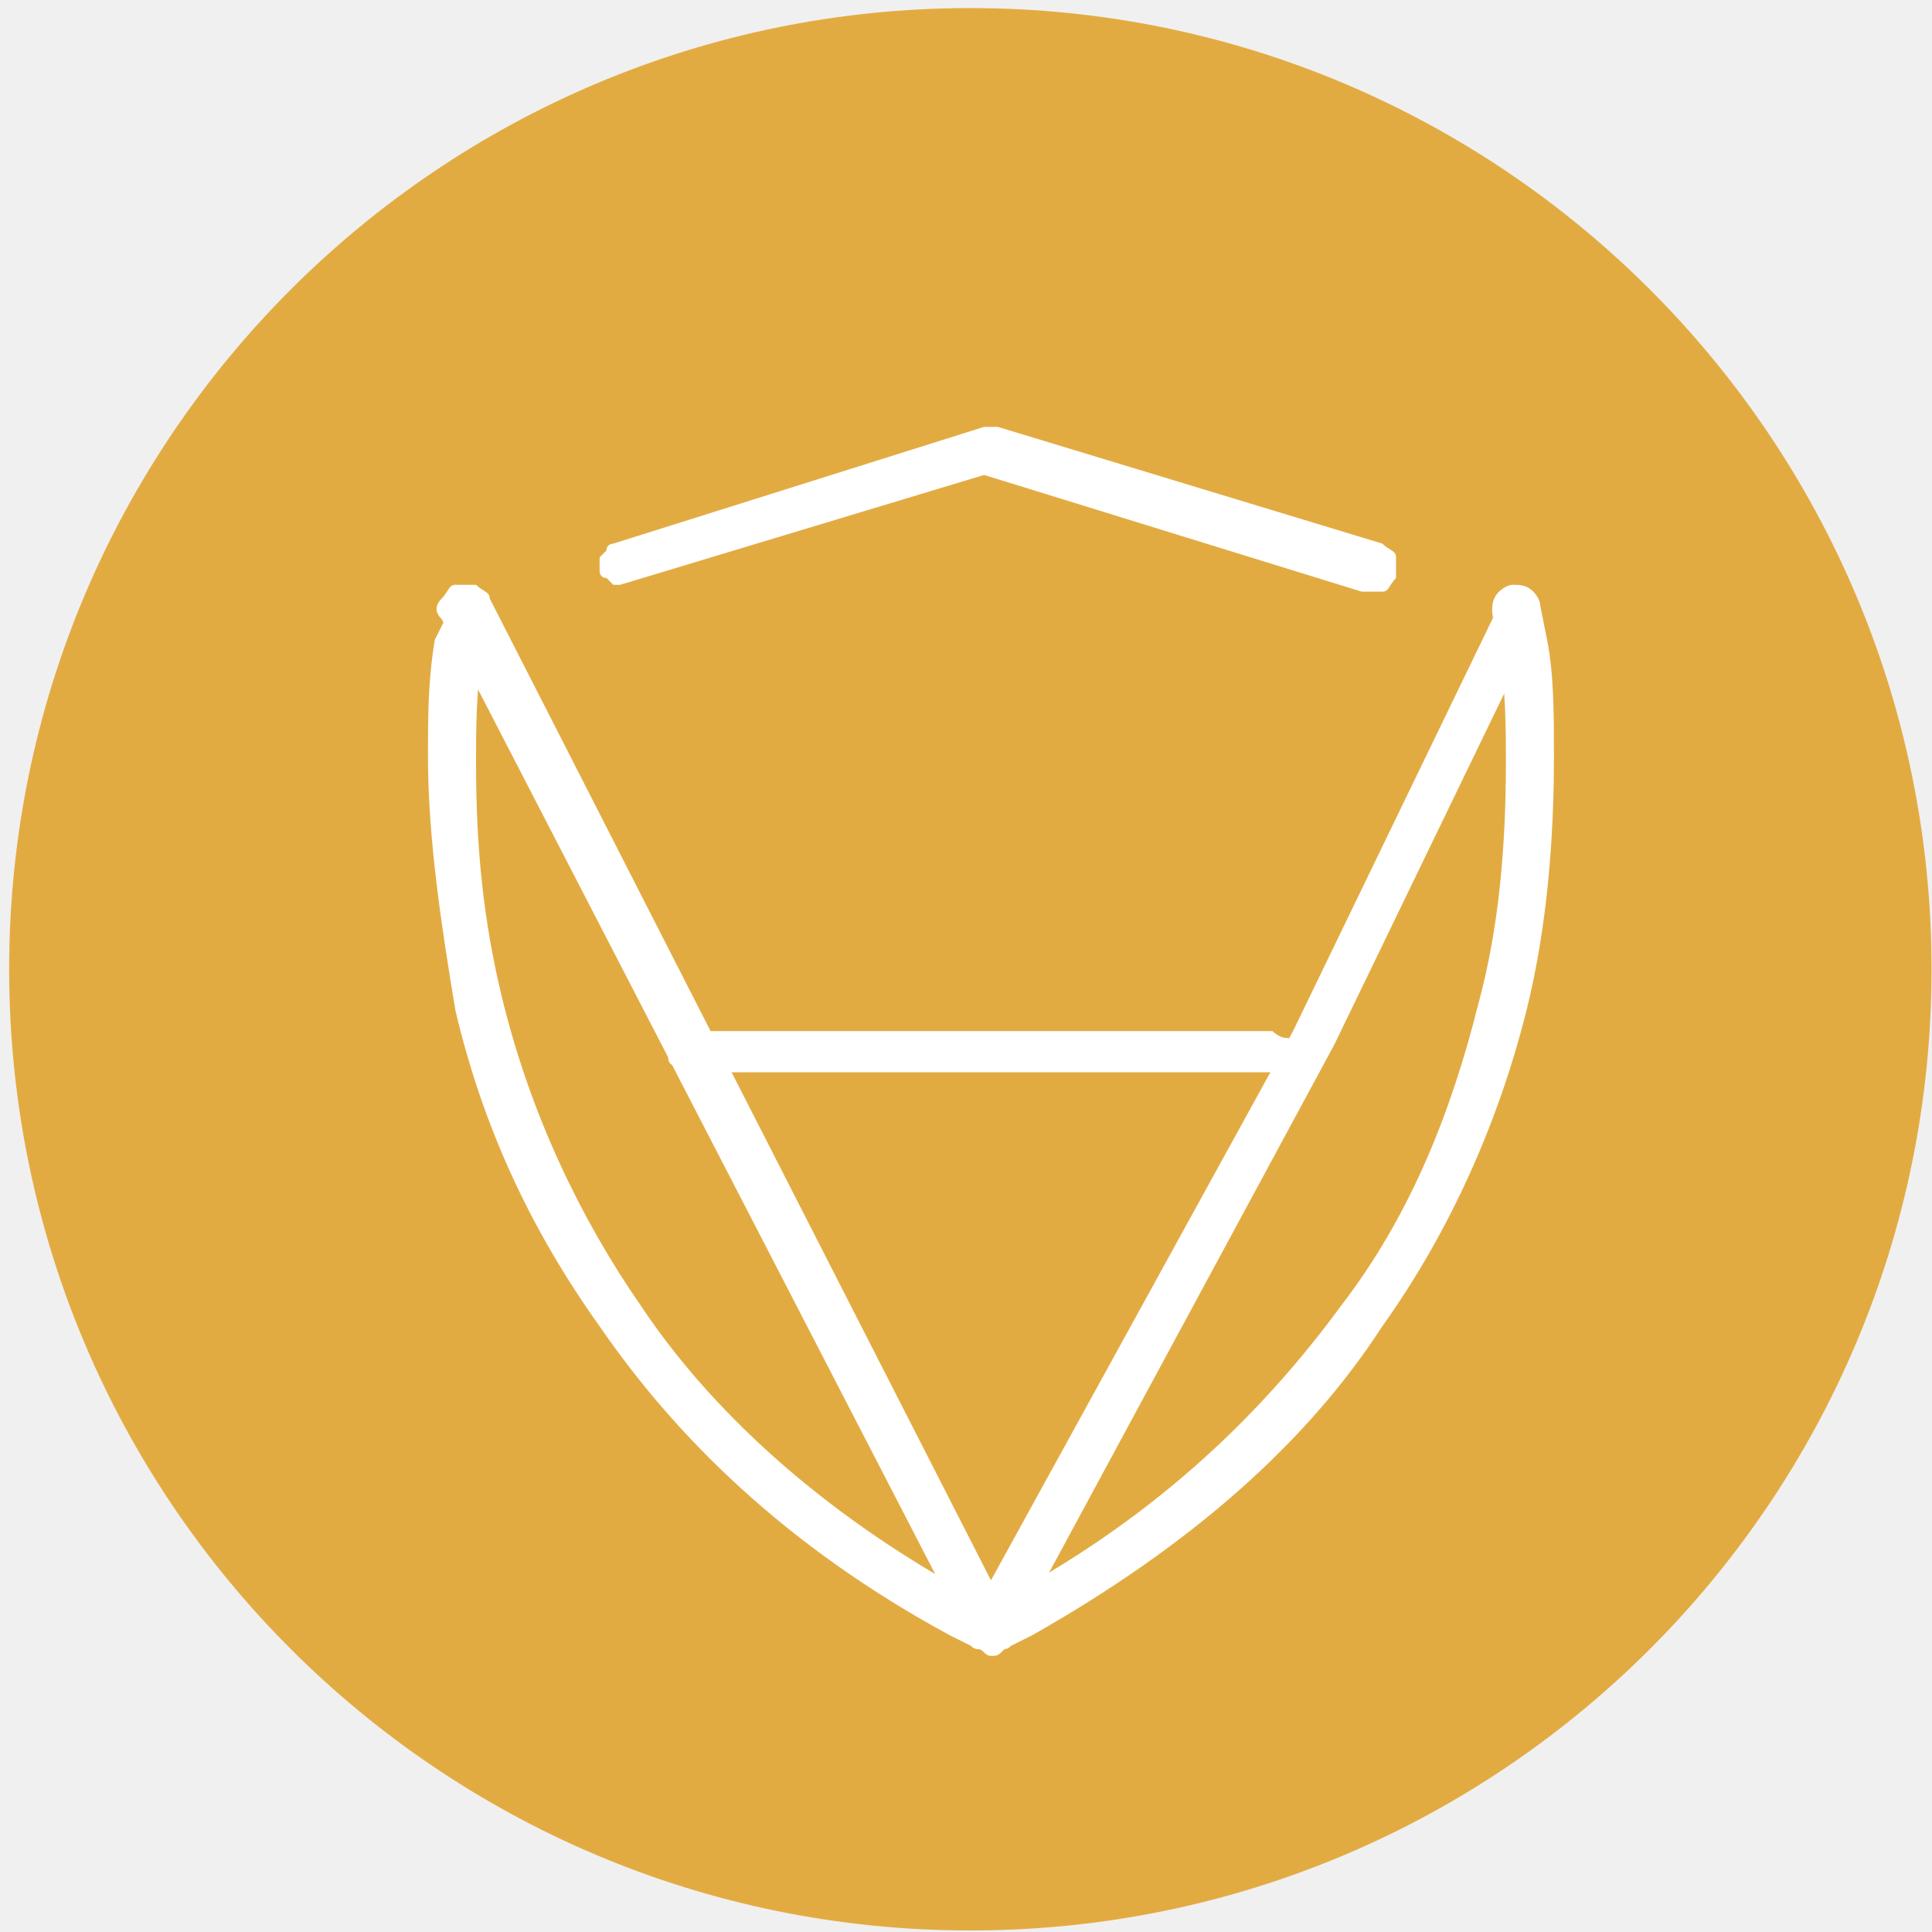
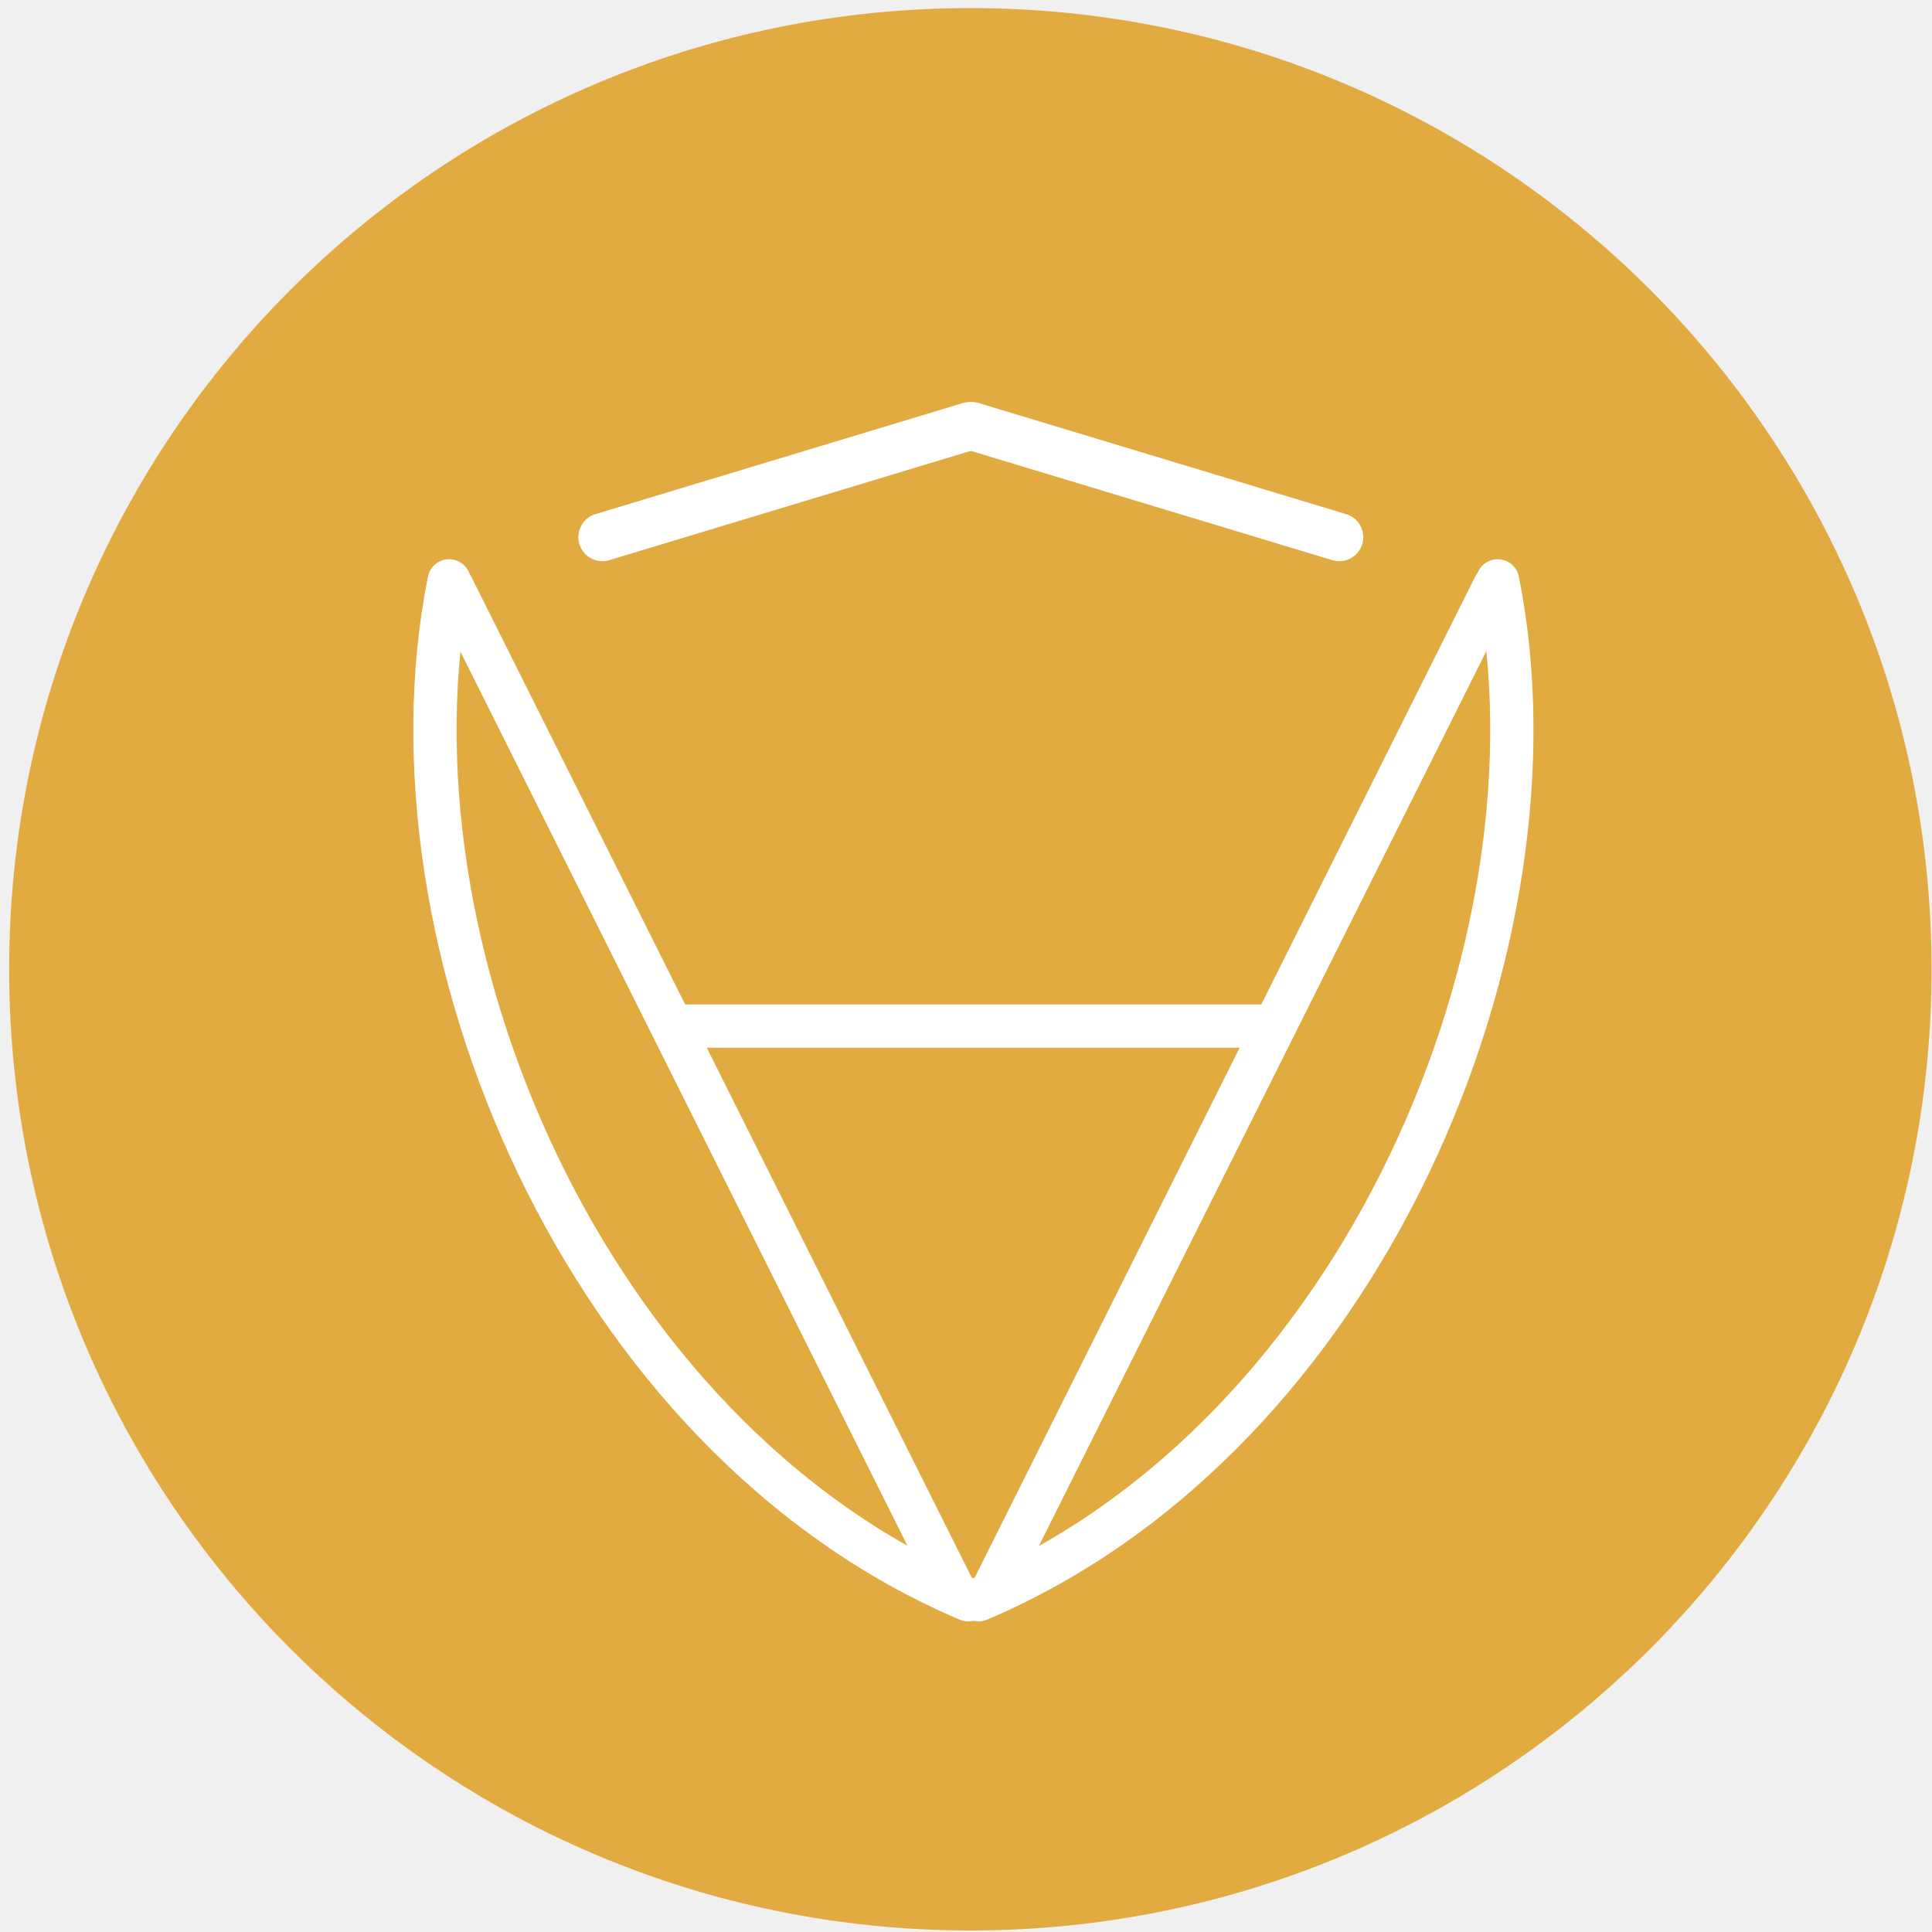
<svg xmlns="http://www.w3.org/2000/svg" width="201" height="201" viewBox="0 0 201 201" fill="none">
  <path d="M100.953 200.841C156.182 200.841 200.953 156.07 200.953 100.841C200.953 45.613 156.182 0.841 100.953 0.841C45.725 0.841 0.953 45.613 0.953 100.841C0.953 156.07 45.725 200.841 100.953 200.841Z" fill="#E2AB42" />
-   <path fill-rule="evenodd" clip-rule="evenodd" d="M155.239 63.698L155.953 67.984C156.668 71.555 156.668 75.841 156.668 79.412C156.668 87.984 155.953 96.555 153.81 104.412C150.953 115.841 146.668 126.555 139.525 135.841C131.668 146.555 120.953 157.27 105.239 165.841L103.096 166.555L100.953 165.841C85.239 157.27 73.81 146.555 66.668 135.841C60.239 126.555 55.239 115.841 52.382 104.412C50.239 95.841 49.525 87.984 49.525 79.412C49.525 75.841 49.525 71.555 50.239 67.984L50.953 63.698V62.984C50.953 62.984 50.953 62.27 50.239 62.27L49.525 61.555H48.81H48.096C48.096 61.555 47.382 61.555 47.382 62.27L46.667 62.984V63.698L45.239 66.555C44.525 70.841 44.525 74.412 44.525 78.698C44.525 87.27 45.953 96.555 47.382 105.127C50.239 117.27 55.239 127.984 62.382 137.984C70.239 149.412 81.668 160.841 98.81 170.127L101.668 171.555C102.382 171.555 102.382 171.555 103.096 171.555C103.81 171.555 103.81 171.555 104.525 171.555L107.382 170.127C123.81 160.841 135.953 150.127 143.81 137.984C150.953 127.984 155.953 116.555 158.81 105.127C160.953 96.555 161.668 87.27 161.668 78.698C161.668 74.412 161.668 70.127 160.953 66.555L160.239 62.984C160.239 62.27 159.525 61.555 159.525 61.555C158.81 60.841 158.096 60.841 157.382 60.841C156.668 60.841 155.953 61.555 155.953 61.555C155.239 62.27 155.239 62.984 155.239 63.698Z" fill="white" />
-   <path fill-rule="evenodd" clip-rule="evenodd" d="M64.525 60.841L102.382 49.412L141.668 61.555C142.382 61.555 143.096 61.555 143.81 61.555C144.525 61.555 144.525 60.841 145.239 60.127C145.239 59.412 145.239 58.698 145.239 57.984C145.239 57.27 144.525 57.27 143.81 56.555L103.81 44.412C103.096 44.412 103.096 44.412 102.382 44.412L63.81 56.555C63.81 56.555 63.096 56.555 63.096 57.27L62.382 57.984V58.698V59.412C62.382 59.412 62.382 60.127 63.096 60.127L63.81 60.841H64.525Z" fill="white" />
-   <path fill-rule="evenodd" clip-rule="evenodd" d="M45.953 64.412L100.953 170.841C100.953 171.555 101.667 171.555 101.667 171.555C102.382 171.555 102.382 172.27 103.096 172.27C103.81 172.27 103.81 172.27 104.525 171.555C105.239 171.555 105.239 170.841 105.239 170.841L138.81 108.698L160.239 64.412V63.698V62.984C160.239 62.984 160.239 62.27 159.525 62.27L158.81 61.555H158.096H157.382C157.382 61.555 156.667 61.555 156.667 62.27L155.953 62.984L134.525 107.27L103.096 164.413L50.953 62.27C50.953 61.555 50.239 61.555 49.525 60.841C48.81 60.841 48.096 60.841 47.382 60.841C46.667 60.841 46.667 61.555 45.953 62.27C45.239 62.984 45.239 63.698 45.953 64.412Z" fill="white" />
-   <path fill-rule="evenodd" clip-rule="evenodd" d="M71.668 111.555H132.382C133.096 111.555 133.81 111.555 133.81 110.841C134.525 110.127 134.525 109.412 134.525 109.412C134.525 108.698 134.525 107.984 133.81 107.984C133.096 107.984 132.382 107.27 132.382 107.27H71.668H70.953C70.953 107.27 70.239 107.27 70.239 107.984L69.525 108.698V109.412V110.127C69.525 110.127 69.525 110.841 70.239 110.841L70.953 111.555C71.668 111.555 71.668 111.555 71.668 111.555Z" fill="white" />
+   <line x1="47.019" y1="61.006" x2="99.225" y2="165.418" stroke="white" stroke-width="4.5" stroke-linecap="round" />
+   <line x1="2.25" y1="-2.25" x2="118.986" y2="-2.25" transform="matrix(-0.447214 0.894427 0.894427 0.447214 158.5 60)" stroke="white" stroke-width="4.5" stroke-linecap="round" />
+   <path d="M46.727 60.431C39.227 97.93 60.774 149.496 100.727 166.431" stroke="white" stroke-width="4.5" stroke-linecap="round" />
+   <path d="M155.814 60.431C163.314 97.93 141.767 149.496 101.814 166.431" stroke="white" stroke-width="4.5" stroke-linecap="round" />
+   <line x1="70.03" y1="106.75" x2="132.03" y2="106.75" stroke="white" stroke-width="4.5" />
+   <line x1="62.67" y1="55.883" x2="100.883" y2="44.33" stroke="white" stroke-width="5" stroke-linecap="round" />
+   <line x1="101.117" y1="44.33" x2="139.33" y2="55.883" stroke="white" stroke-width="5" stroke-linecap="round" />
</svg>
